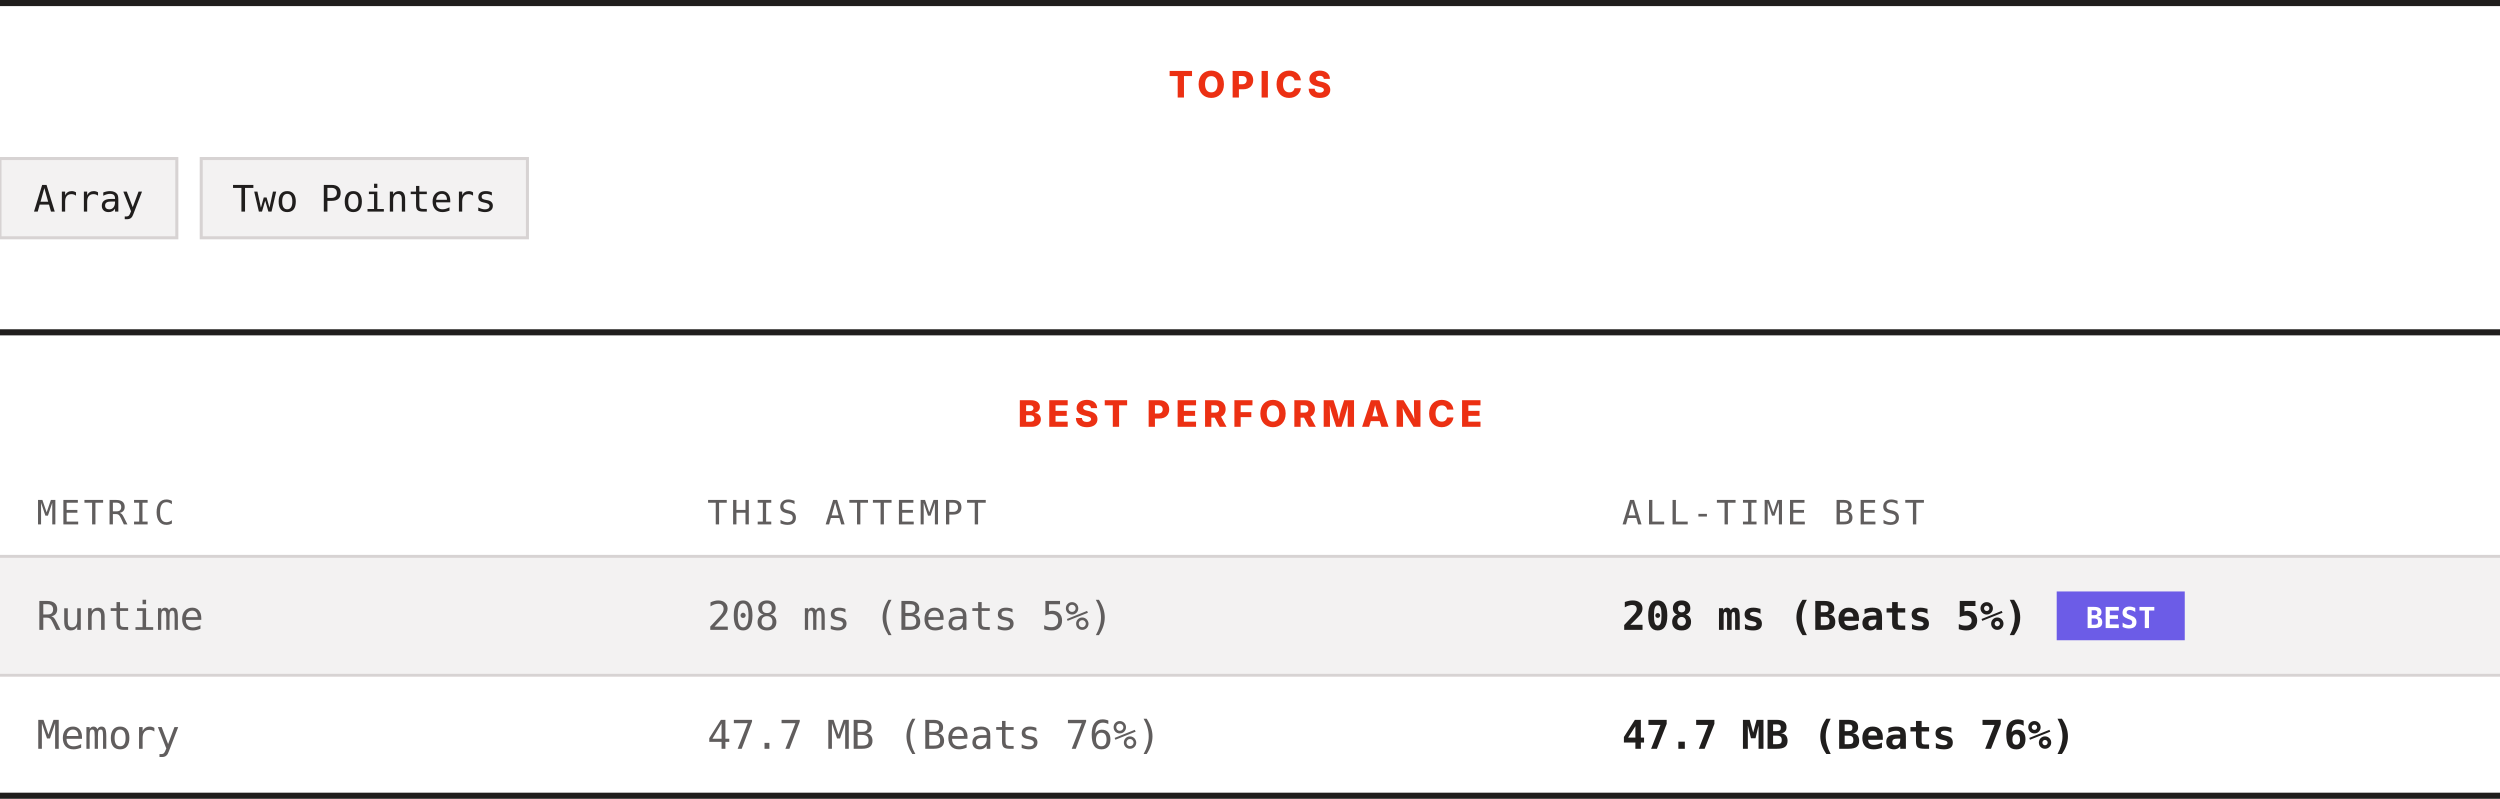
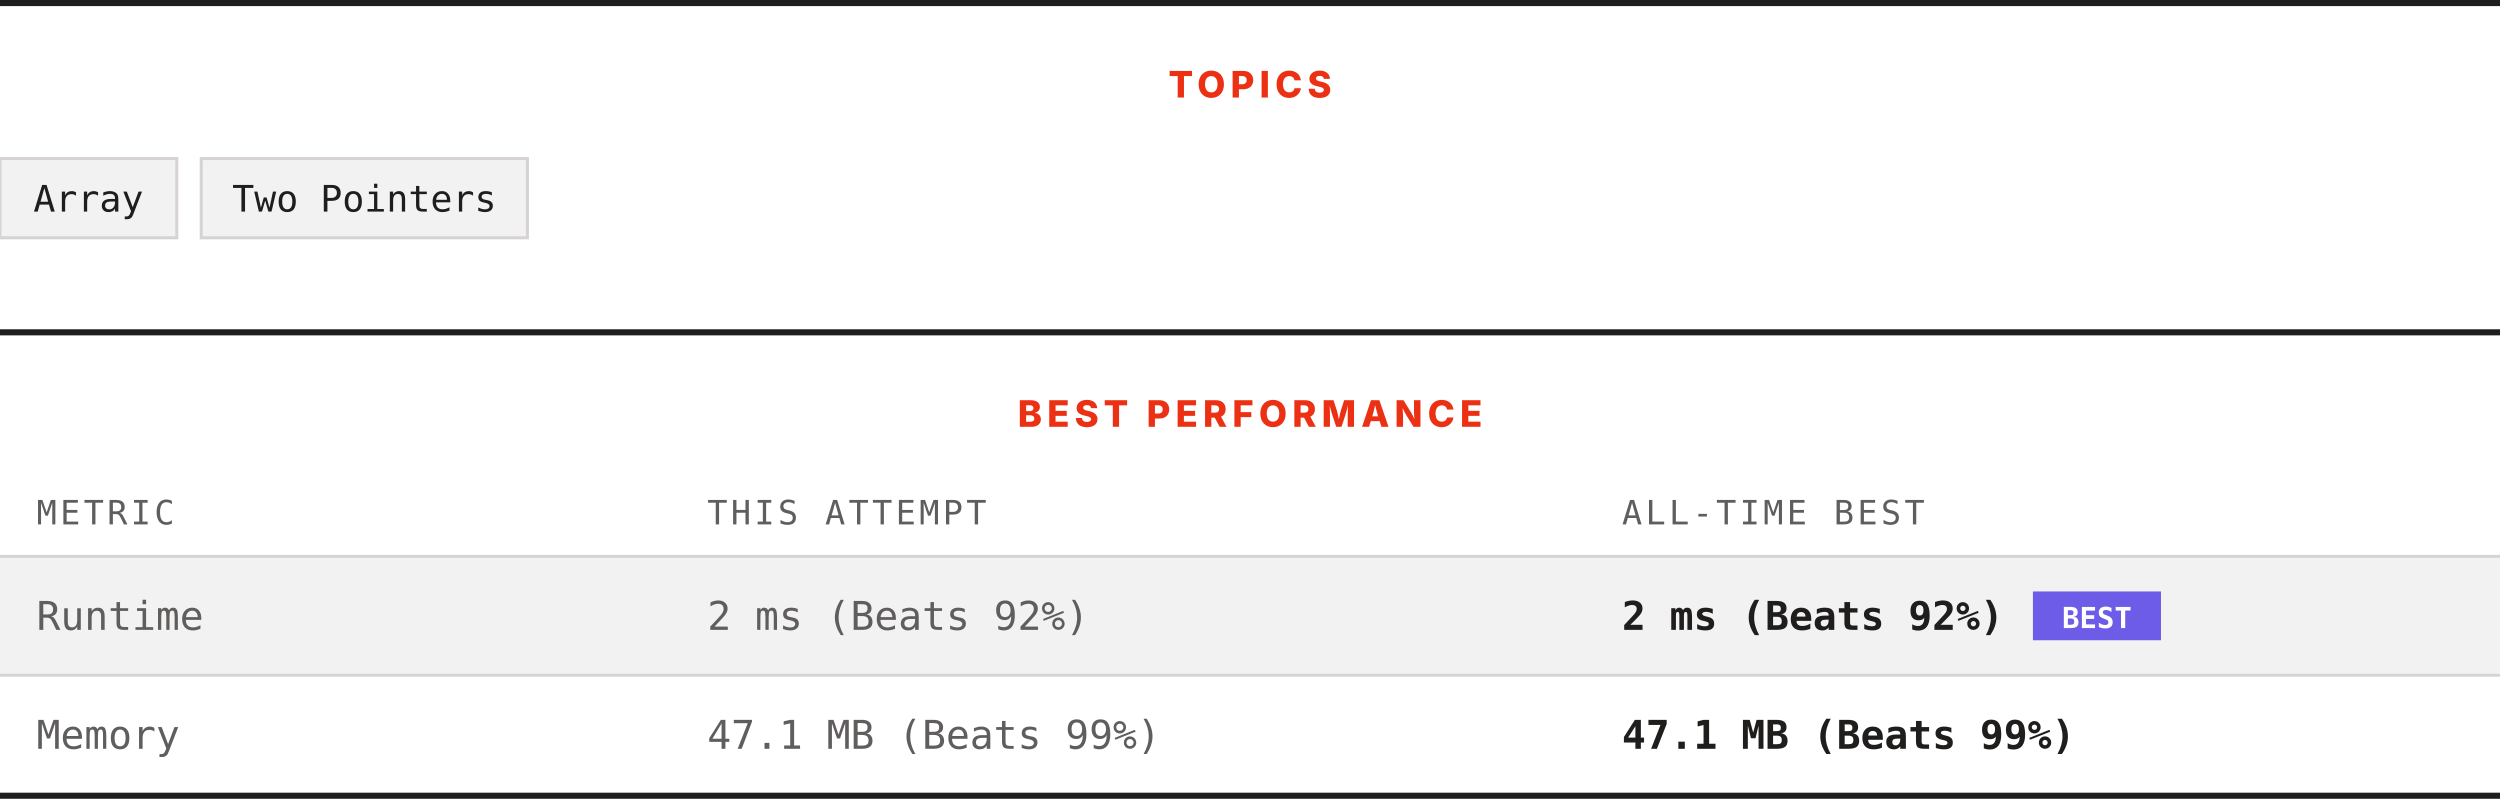
<svg xmlns="http://www.w3.org/2000/svg" width="820" height="262" viewBox="0 0 820 262" role="img" aria-label="Topics and best performance">
  <rect width="820" height="262" fill="#ffffff" />
  <rect x="0" y="0" width="820" height="2" fill="#201e1d" />
  <text x="410" y="32" text-anchor="middle" font-family="Archivo, system-ui, -apple-system, Segoe UI, sans-serif" font-size="12" font-weight="800" letter-spacing="1.68" fill="#ec3013">TOPICS</text>
  <rect x="0" y="52" width="58" height="26" fill="#f3f2f2" stroke="#d7d3d3" />
  <text x="29" y="69.4" text-anchor="middle" font-family="ui-monospace, SFMono-Regular, Menlo, Consolas, monospace" font-size="12" fill="#201e1d">Array</text>
  <rect x="66" y="52" width="107" height="26" fill="#f3f2f2" stroke="#d7d3d3" />
  <text x="119.5" y="69.4" text-anchor="middle" font-family="ui-monospace, SFMono-Regular, Menlo, Consolas, monospace" font-size="12" fill="#201e1d">Two Pointers</text>
  <rect x="0" y="108" width="820" height="2" fill="#201e1d" />
  <text x="410" y="140" text-anchor="middle" font-family="Archivo, system-ui, -apple-system, Segoe UI, sans-serif" font-size="12" font-weight="800" letter-spacing="1.68" fill="#ec3013">BEST PERFORMANCE</text>
  <text x="12" y="172" font-family="ui-monospace, SFMono-Regular, Menlo, Consolas, monospace" font-size="11" letter-spacing="1.1" fill="#605d5d">METRIC</text>
  <text x="232" y="172" font-family="ui-monospace, SFMono-Regular, Menlo, Consolas, monospace" font-size="11" letter-spacing="1.1" fill="#605d5d">THIS ATTEMPT</text>
  <text x="532" y="172" font-family="ui-monospace, SFMono-Regular, Menlo, Consolas, monospace" font-size="11" letter-spacing="1.1" fill="#605d5d">ALL-TIME BEST</text>
  <rect x="0" y="182" width="820" height="1" fill="#d7d3d3" />
  <rect x="0" y="183" width="820" height="38" fill="#f3f2f2" />
  <text x="12" y="206.6" font-family="ui-monospace, SFMono-Regular, Menlo, Consolas, monospace" font-size="13" fill="#605d5d">Runtime</text>
-   <text x="232" y="206.6" font-family="ui-monospace, SFMono-Regular, Menlo, Consolas, monospace" font-size="13" fill="#605d5d">208 ms (Beats 5%)</text>
-   <text x="532" y="206.6" font-family="ui-monospace, SFMono-Regular, Menlo, Consolas, monospace" font-size="13" font-weight="700" fill="#201e1d">208 ms (Beats 5%)</text>
-   <rect x="674.6" y="194" width="42" height="16" fill="#6c5ce7" />
-   <text x="695.6" y="206" text-anchor="middle" font-family="ui-monospace, SFMono-Regular, Menlo, Consolas, monospace" font-size="9.5" font-weight="700" fill="#ffffff">BEST</text>
+   <text x="232" y="206.6" font-family="ui-monospace, SFMono-Regular, Menlo, Consolas, monospace" font-size="13" fill="#605d5d">2 ms (Beats 92%)</text>
+   <text x="532" y="206.6" font-family="ui-monospace, SFMono-Regular, Menlo, Consolas, monospace" font-size="13" font-weight="700" fill="#201e1d">2 ms (Beats 92%)</text>
+   <rect x="666.8" y="194" width="42" height="16" fill="#6c5ce7" />
+   <text x="687.8" y="206" text-anchor="middle" font-family="ui-monospace, SFMono-Regular, Menlo, Consolas, monospace" font-size="9.5" font-weight="700" fill="#ffffff">BEST</text>
  <rect x="0" y="221" width="820" height="1" fill="#d7d3d3" />
  <rect x="0" y="222" width="820" height="38" fill="#ffffff" />
  <text x="12" y="245.6" font-family="ui-monospace, SFMono-Regular, Menlo, Consolas, monospace" font-size="13" fill="#605d5d">Memory</text>
-   <text x="232" y="245.6" font-family="ui-monospace, SFMono-Regular, Menlo, Consolas, monospace" font-size="13" fill="#605d5d">47.7 MB (Beats 76%)</text>
-   <text x="532" y="245.6" font-family="ui-monospace, SFMono-Regular, Menlo, Consolas, monospace" font-size="13" font-weight="700" fill="#201e1d">47.7 MB (Beats 76%)</text>
+   <text x="232" y="245.6" font-family="ui-monospace, SFMono-Regular, Menlo, Consolas, monospace" font-size="13" fill="#605d5d">47.1 MB (Beats 99%)</text>
+   <text x="532" y="245.6" font-family="ui-monospace, SFMono-Regular, Menlo, Consolas, monospace" font-size="13" font-weight="700" fill="#201e1d">47.1 MB (Beats 99%)</text>
  <rect x="0" y="260" width="820" height="2" fill="#201e1d" />
</svg>
